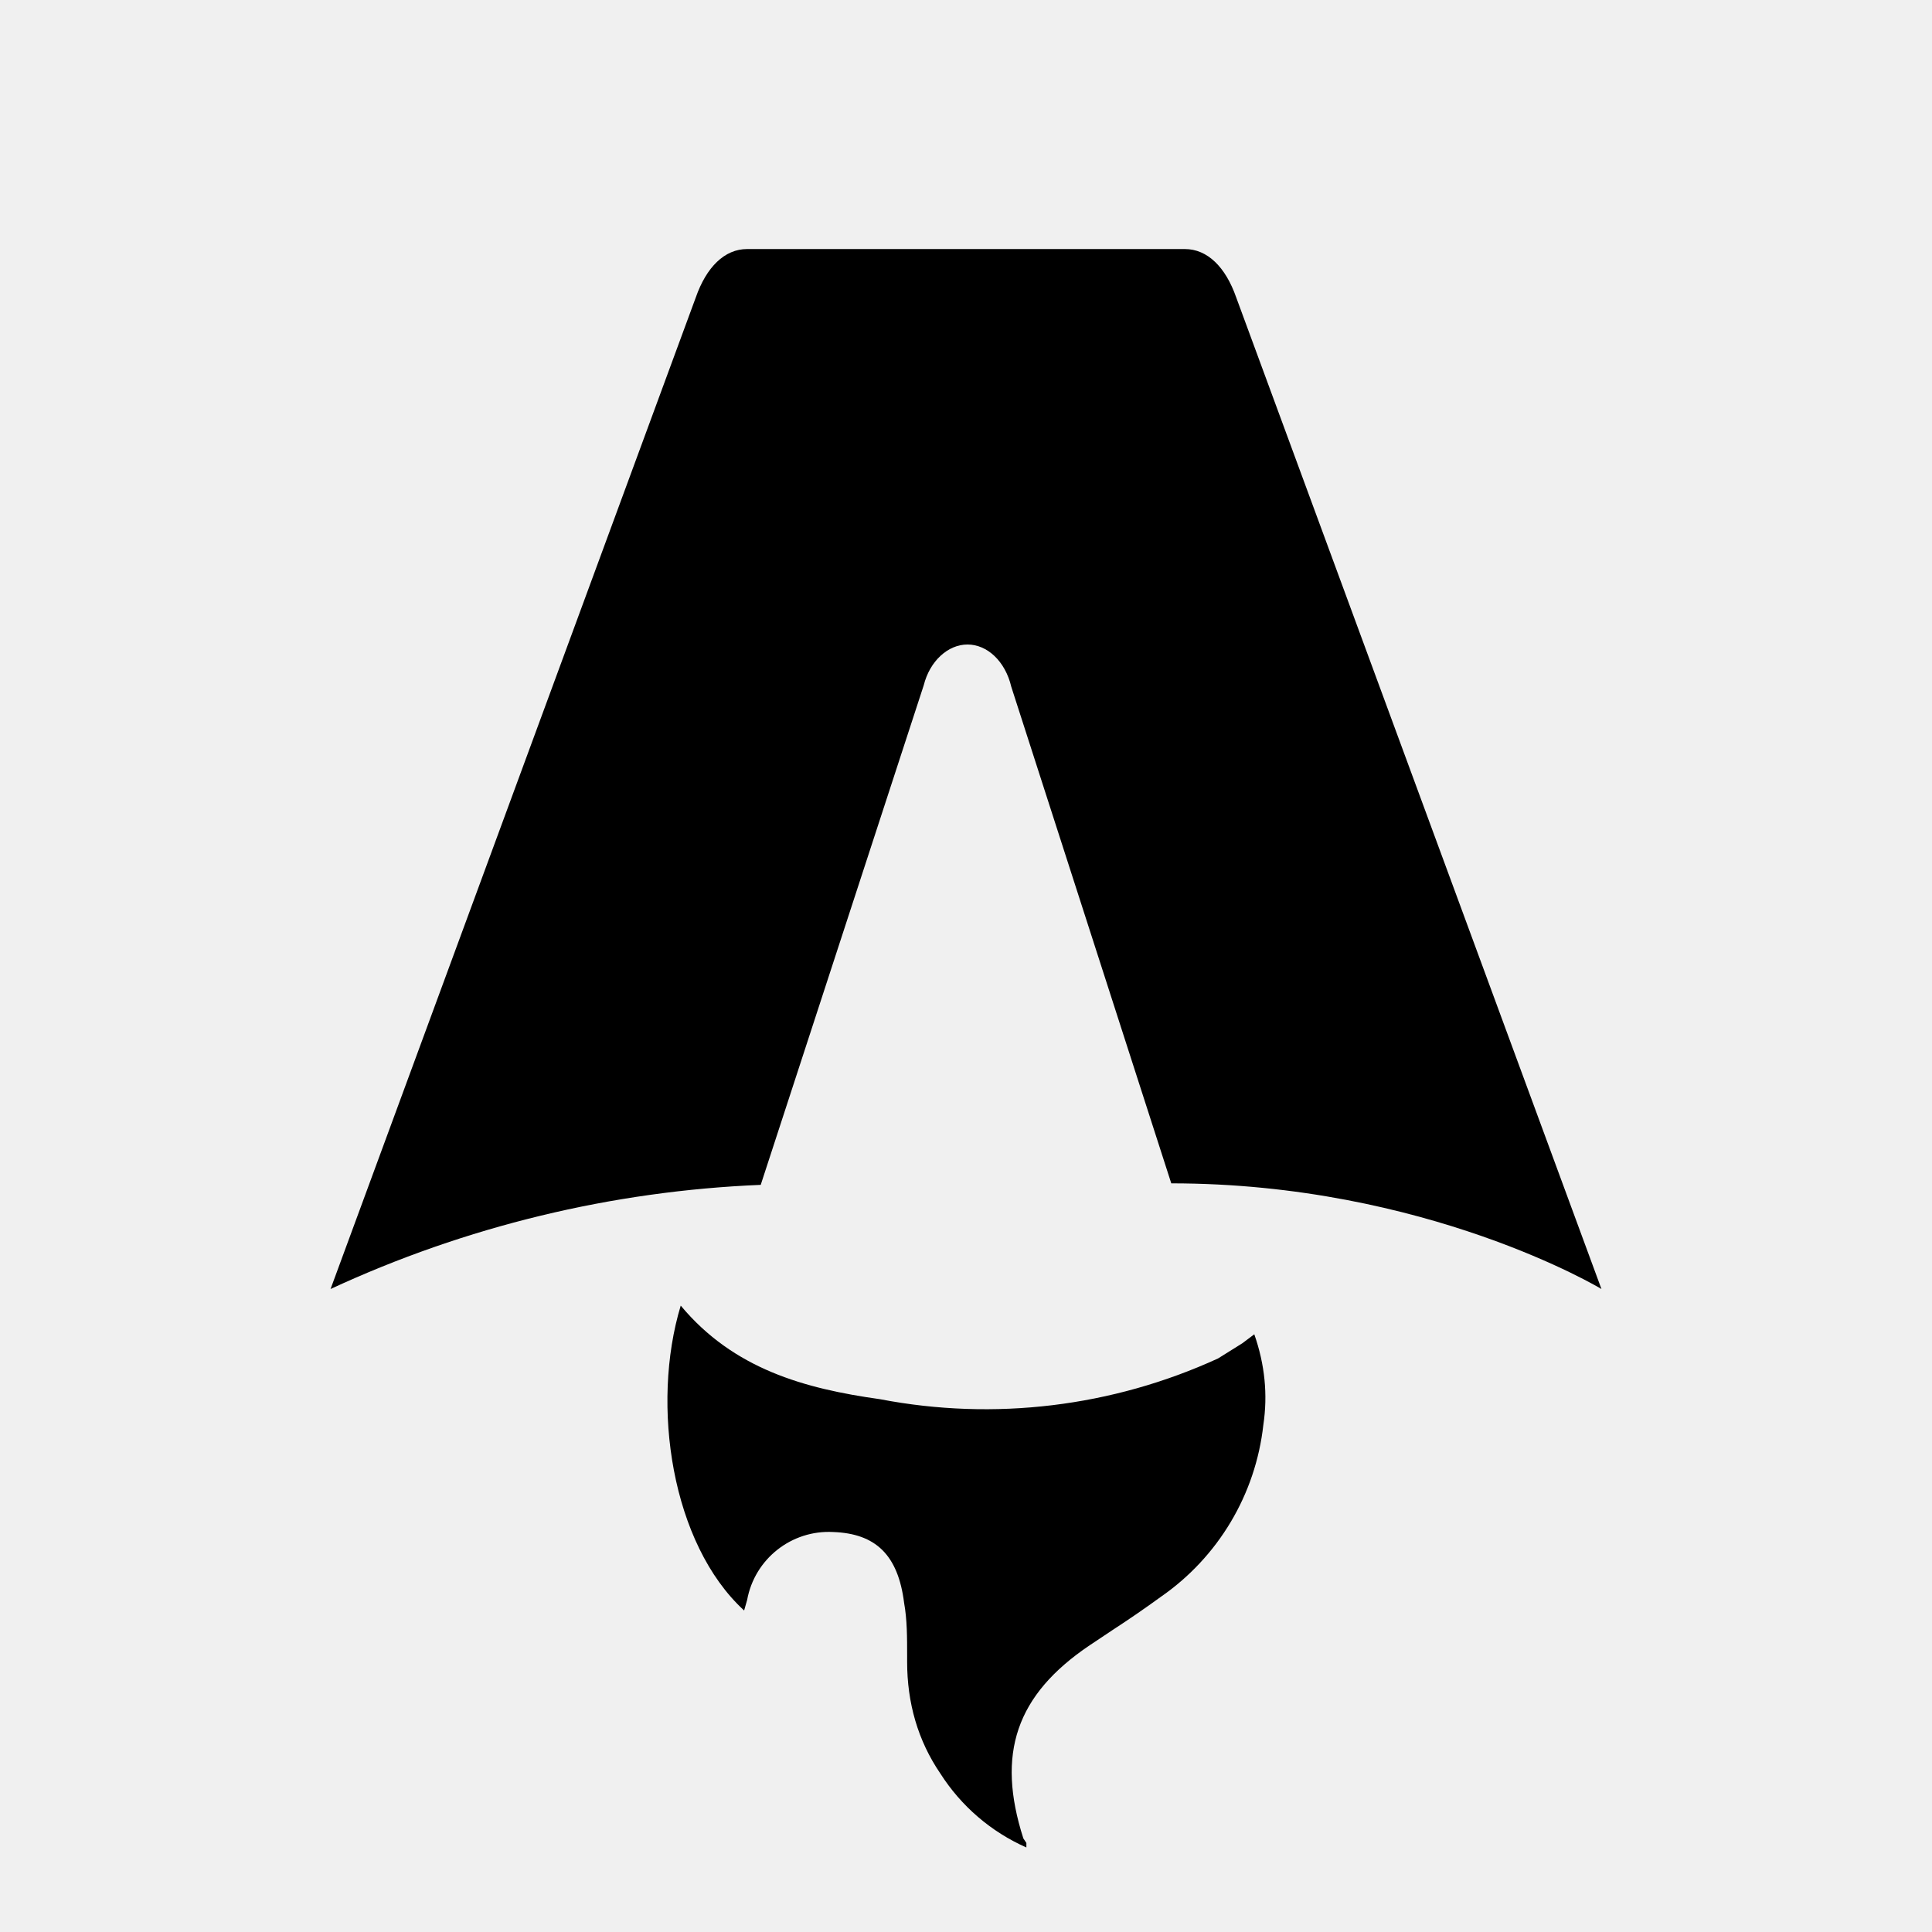
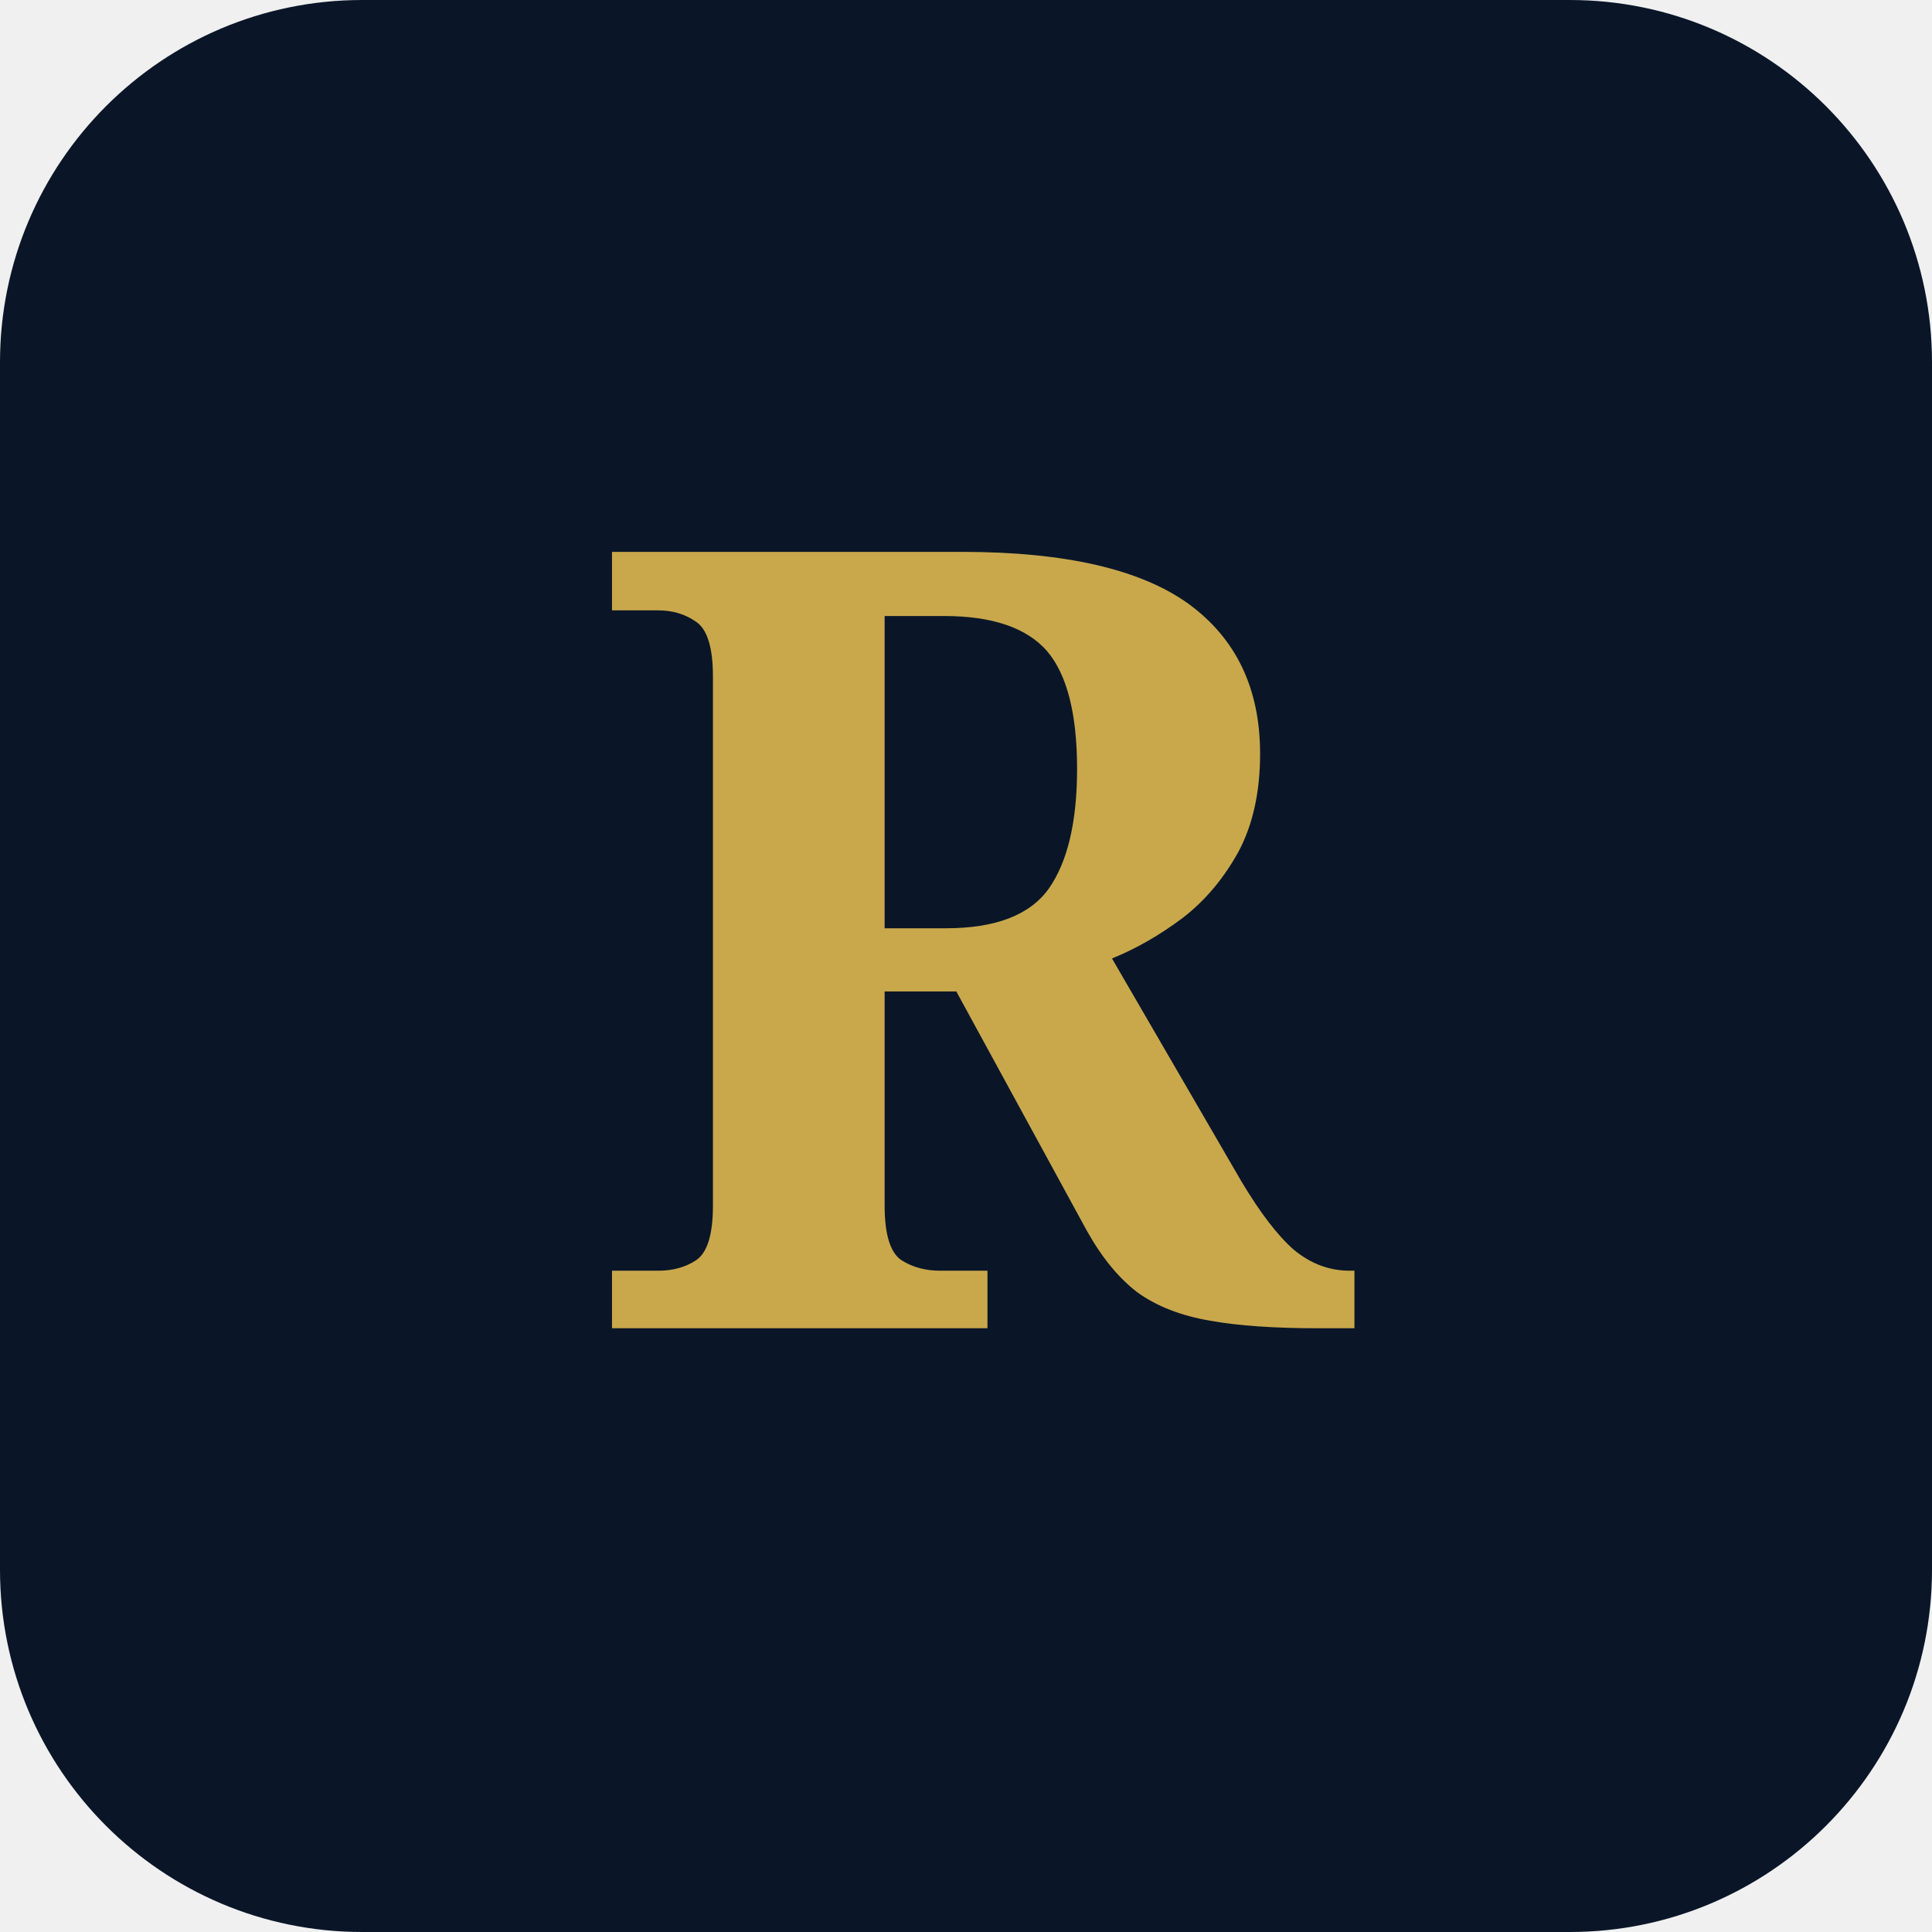
- <svg xmlns="http://www.w3.org/2000/svg" fill="none" viewBox="0 0 128 128">
-   <path d="M50.4 78.5a75.1 75.1 0 0 0-28.5 6.9l24.2-65.7c.7-2 1.9-3.2 3.4-3.2h29c1.5 0 2.7 1.2 3.4 3.2l24.2 65.7s-11.6-7-28.5-7L67 45.5c-.4-1.7-1.6-2.8-2.9-2.8-1.3 0-2.5 1.1-2.9 2.7L50.4 78.5Zm-1.1 28.2Zm-4.2-20.2c-2 6.6-.6 15.8 4.2 20.2a17.5 17.5 0 0 1 .2-.7 5.5 5.5 0 0 1 5.7-4.5c2.8.1 4.3 1.5 4.7 4.7.2 1.1.2 2.3.2 3.5v.4c0 2.7.7 5.2 2.2 7.4a13 13 0 0 0 5.7 4.9v-.3l-.2-.3c-1.8-5.6-.5-9.5 4.4-12.8l1.5-1a73 73 0 0 0 3.2-2.2 16 16 0 0 0 6.8-11.4c.3-2 .1-4-.6-6l-.8.6-1.6 1a37 37 0 0 1-22.4 2.7c-5-.7-9.7-2-13.2-6.2Z" />
-   <style>
-         path { fill: #000; }
-         @media (prefers-color-scheme: dark) {
-             path { fill: #FFF; }
-         }
-     </style>
+ <svg xmlns="http://www.w3.org/2000/svg" viewBox="0 0 32 32">
+   <rect width="32" height="32" rx="6" fill="#0a1628" />
+   <text x="16" y="22" font-family="Georgia,serif" font-size="18" font-weight="bold" fill="#c9a84c" text-anchor="middle">R</text>
</svg>
